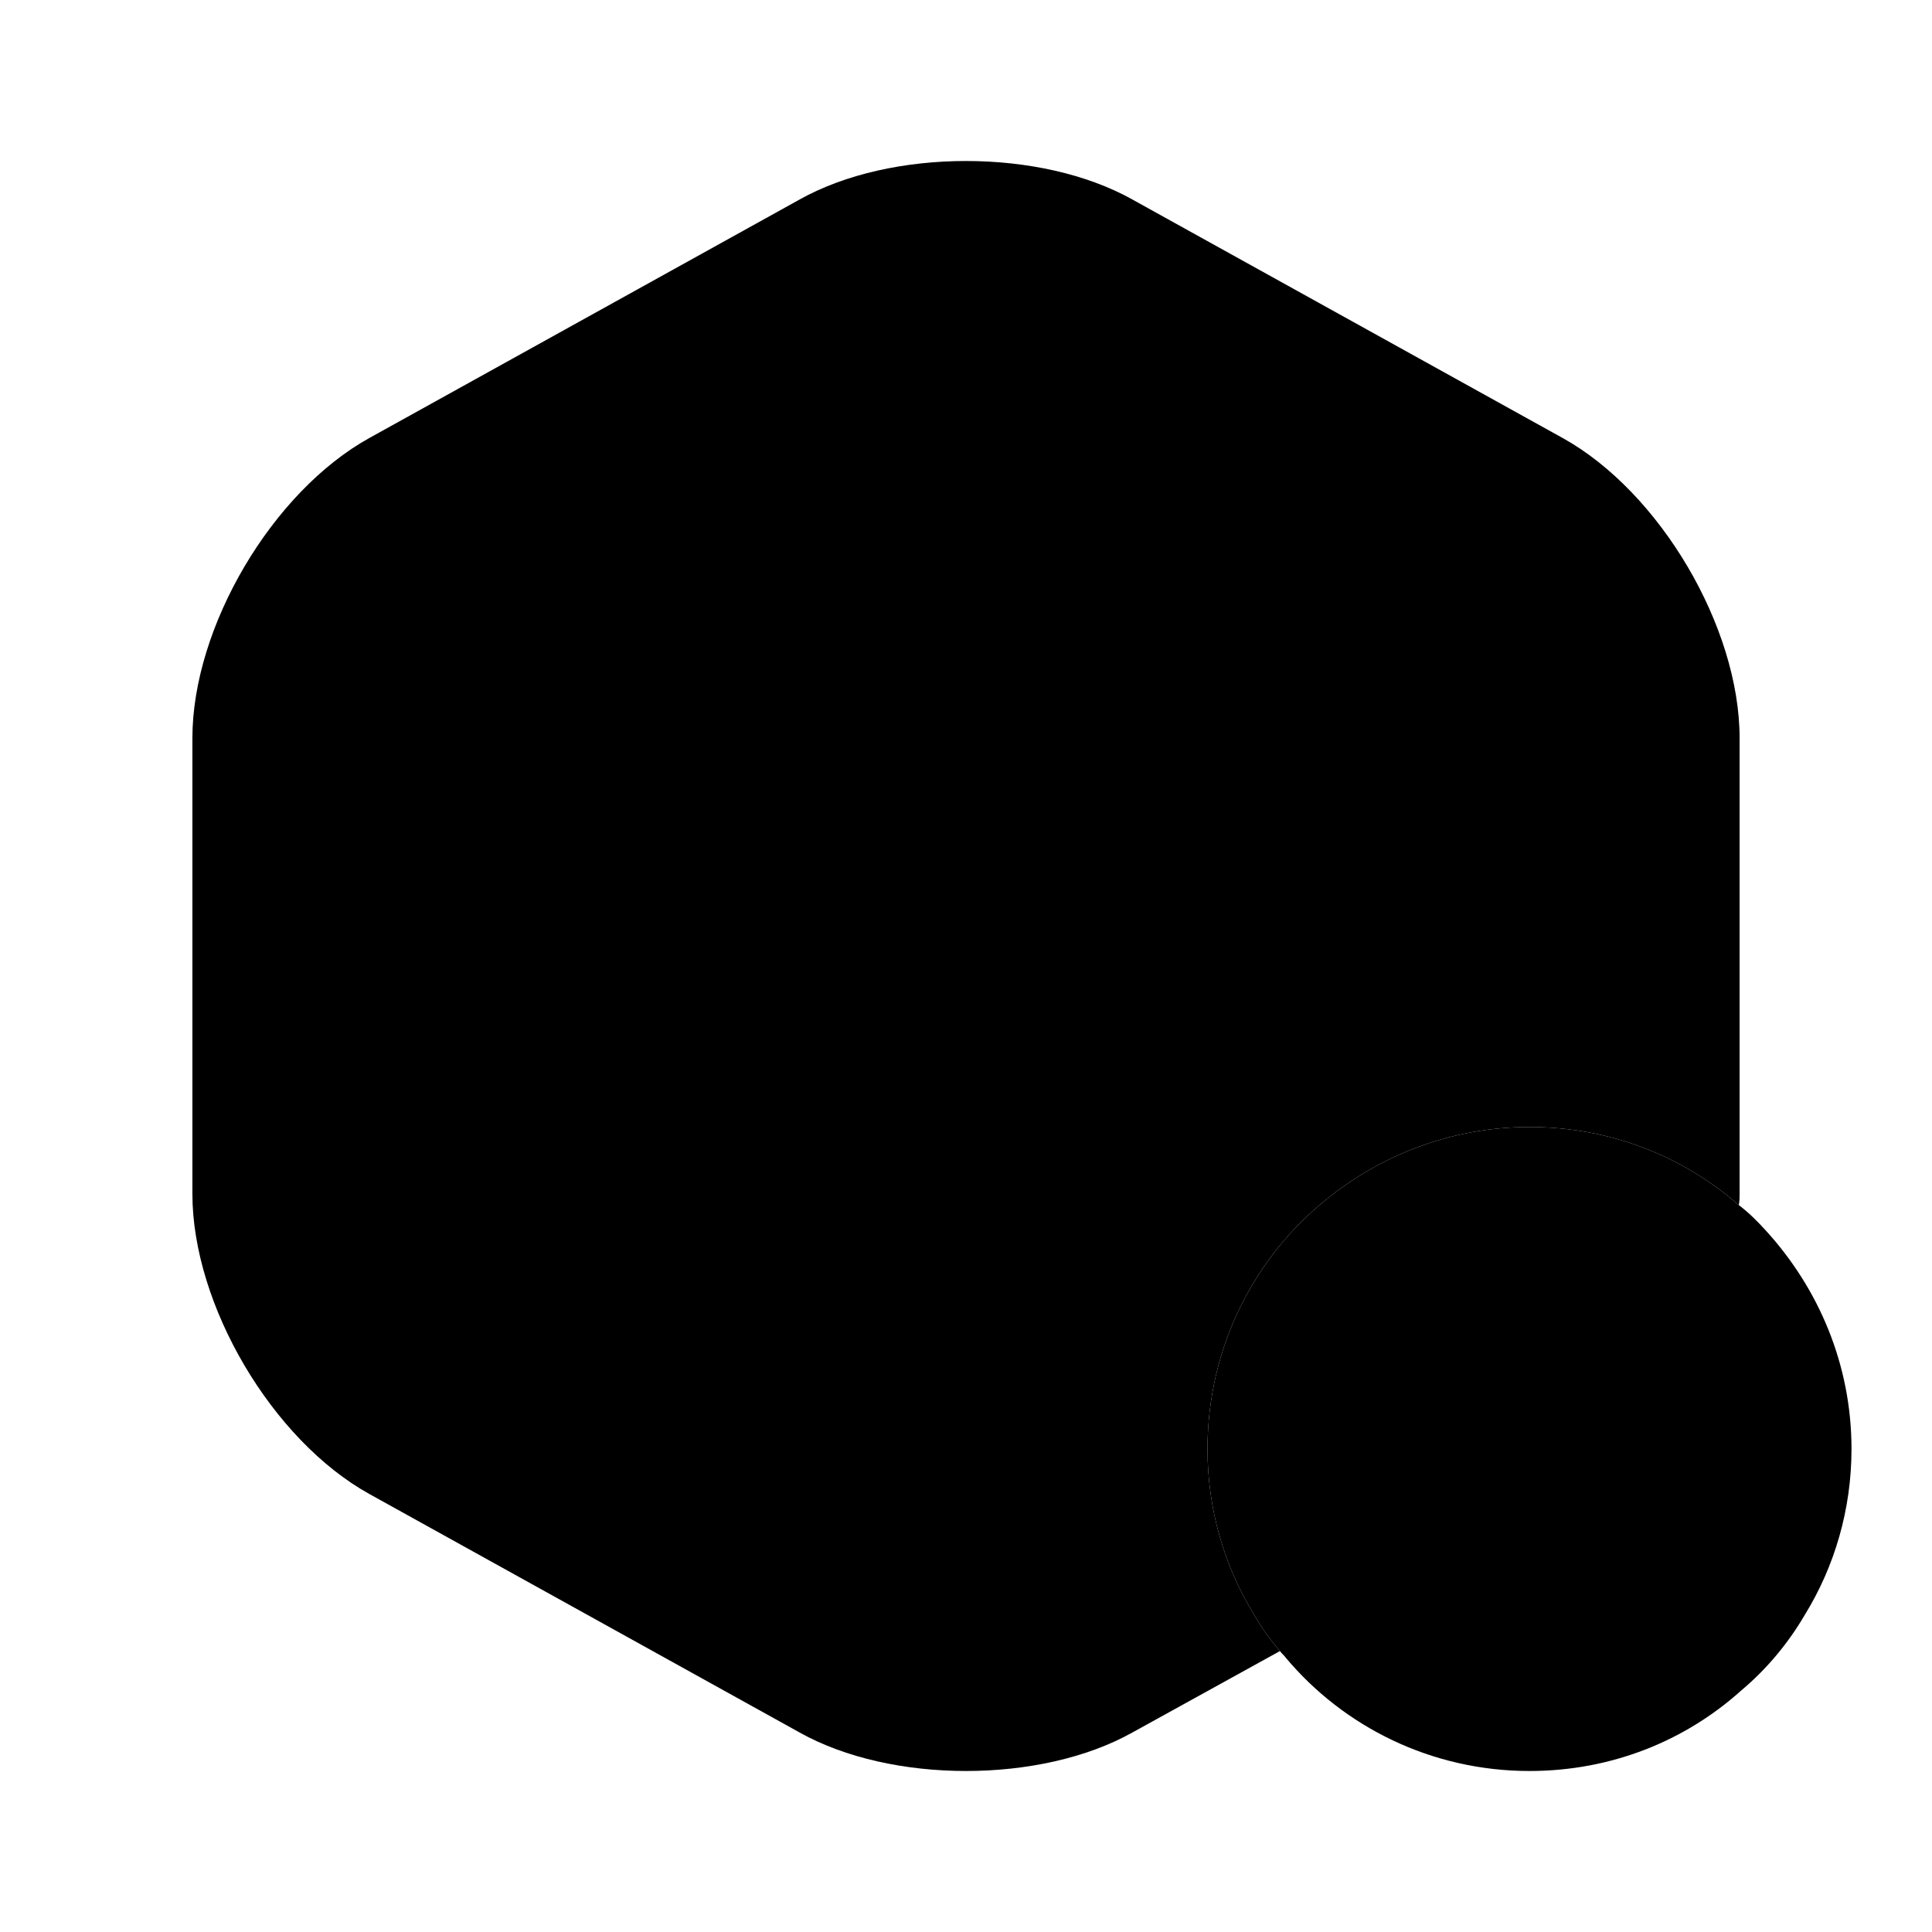
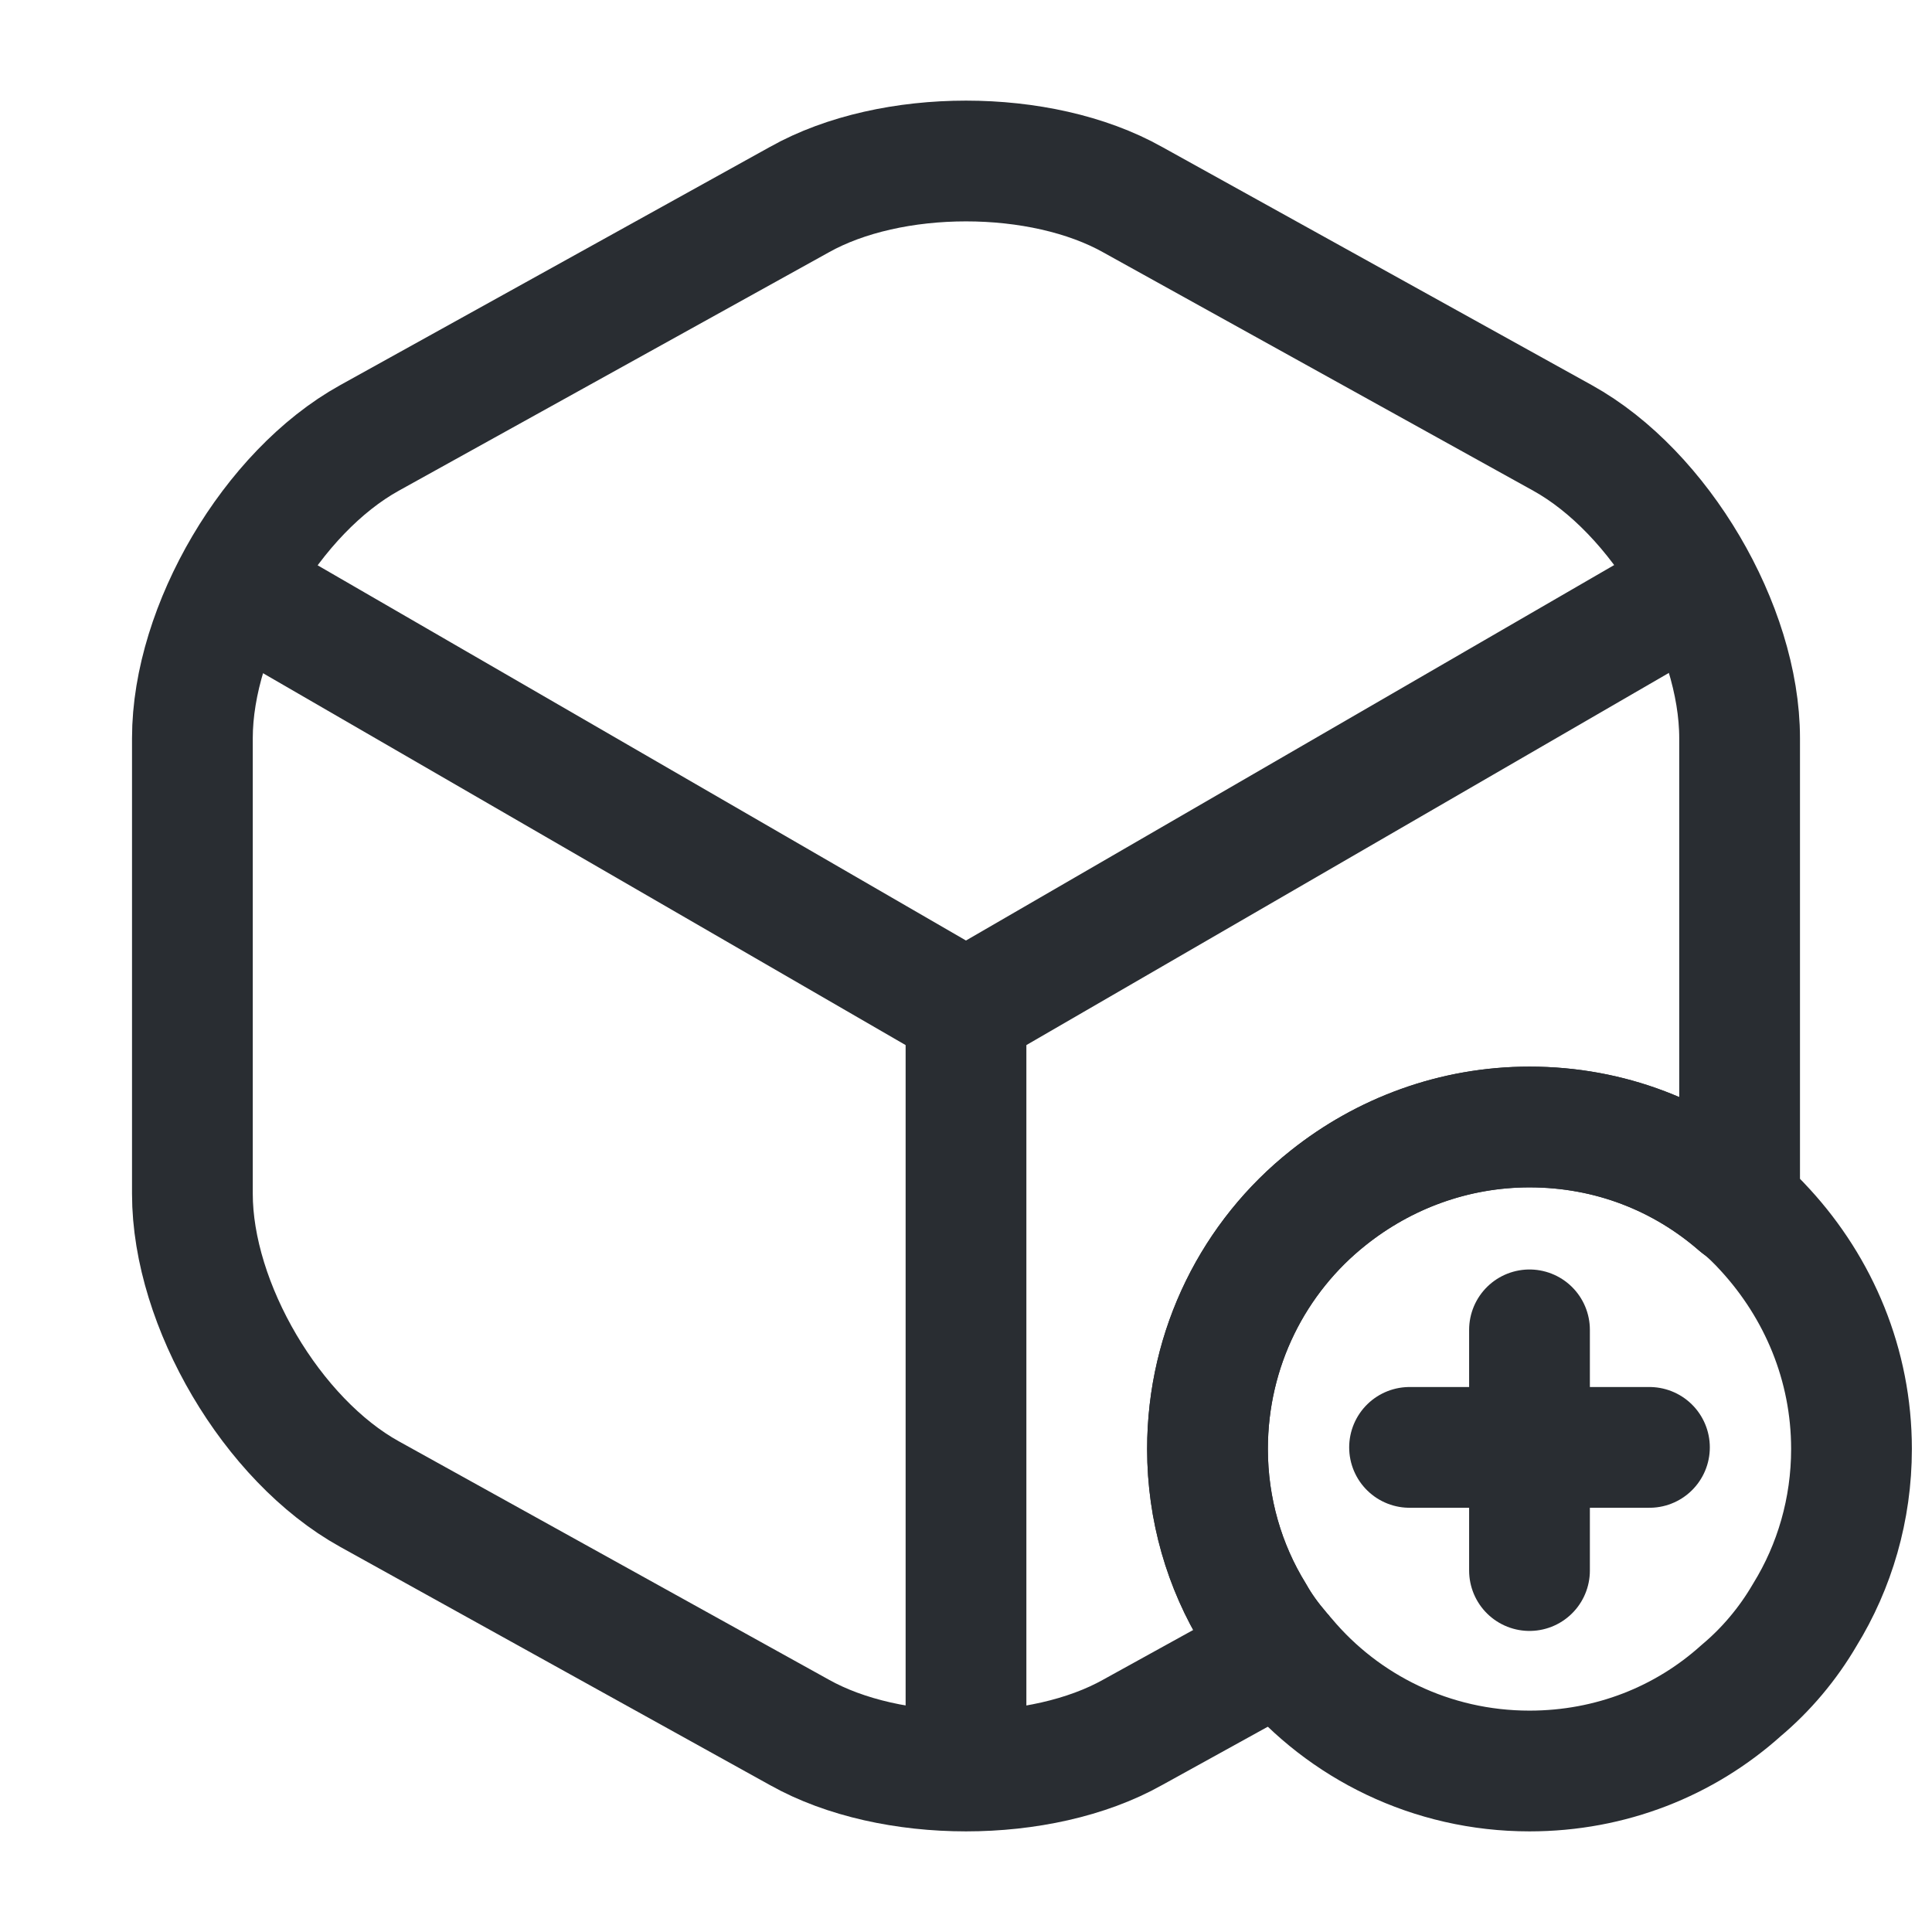
- <svg xmlns="http://www.w3.org/2000/svg" viewBox="0 0 24 24">
-   <path d="M23 18C23 18.75 22.79 19.46 22.42 20.06C22.21 20.42 21.94 20.74 21.63 21C20.93 21.63 20.01 22 19 22C17.78 22 16.69 21.45 15.97 20.59C15.95 20.56 15.92 20.54 15.9 20.51C15.78 20.37 15.67 20.22 15.58 20.06C15.21 19.46 15 18.75 15 18C15 16.74 15.58 15.61 16.5 14.88C17.19 14.33 18.06 14 19 14C20 14 20.9 14.36 21.6 14.97C21.72 15.06 21.83 15.17 21.93 15.28C22.59 16 23 16.95 23 18Z" stroke-width="1.5" stroke-miterlimit="10" stroke-linecap="round" stroke-linejoin="round" />
-   <path d="M20.49 17.98H17.51" stroke-width="1.5" stroke-miterlimit="10" stroke-linecap="round" stroke-linejoin="round" />
-   <path d="M19 16.52V19.51" stroke-width="1.5" stroke-miterlimit="10" stroke-linecap="round" stroke-linejoin="round" />
-   <path d="M3.17 7.44L12 12.55L20.77 7.47" stroke-width="1.5" stroke-linecap="round" stroke-linejoin="round" />
-   <path d="M12 21.61V12.54" stroke-width="1.5" stroke-linecap="round" stroke-linejoin="round" />
-   <path d="M21.61 9.17V14.83C21.61 14.88 21.61 14.92 21.6 14.97C20.9 14.36 20 14 19 14C18.06 14 17.19 14.33 16.5 14.88C15.58 15.61 15 16.74 15 18C15 18.75 15.21 19.46 15.58 20.06C15.67 20.22 15.78 20.37 15.9 20.51L14.07 21.52C12.93 22.16 11.07 22.16 9.93 21.52L4.59 18.56C3.38 17.89 2.39 16.21 2.39 14.83V9.17C2.39 7.79 3.38 6.11 4.59 5.44L9.93 2.48C11.07 1.84 12.93 1.84 14.07 2.48L19.41 5.44C20.62 6.11 21.61 7.79 21.61 9.17Z" stroke-width="1.5" stroke-linecap="round" stroke-linejoin="round" />
+ <svg xmlns="http://www.w3.org/2000/svg" viewBox="0 0 24 24" fill="none">
+   <path d="M23 18C23 18.75 22.79 19.46 22.42 20.06C22.21 20.42 21.94 20.74 21.63 21C20.93 21.63 20.01 22 19 22C17.78 22 16.69 21.45 15.97 20.59C15.95 20.56 15.92 20.54 15.9 20.51C15.78 20.37 15.67 20.22 15.58 20.06C15.21 19.46 15 18.75 15 18C15 16.74 15.58 15.61 16.5 14.88C17.19 14.33 18.06 14 19 14C20 14 20.9 14.36 21.6 14.97C21.72 15.06 21.83 15.17 21.93 15.28C22.59 16 23 16.95 23 18Z" stroke="#292D32" stroke-width="1.5" stroke-miterlimit="10" stroke-linecap="round" stroke-linejoin="round" />
+   <path d="M20.49 17.98H17.51" stroke="#292D32" stroke-width="1.5" stroke-miterlimit="10" stroke-linecap="round" stroke-linejoin="round" />
+   <path d="M19 16.52V19.51" stroke="#292D32" stroke-width="1.5" stroke-miterlimit="10" stroke-linecap="round" stroke-linejoin="round" />
+   <path d="M3.17 7.44L12 12.55L20.77 7.47" stroke="#292D32" stroke-width="1.5" stroke-linecap="round" stroke-linejoin="round" />
+   <path d="M12 21.61V12.54" stroke="#292D32" stroke-width="1.5" stroke-linecap="round" stroke-linejoin="round" />
+   <path d="M21.61 9.17V14.83C21.61 14.88 21.61 14.92 21.6 14.97C20.9 14.36 20 14 19 14C18.06 14 17.19 14.33 16.5 14.88C15.58 15.61 15 16.74 15 18C15 18.75 15.21 19.46 15.58 20.06C15.67 20.22 15.78 20.37 15.9 20.51L14.07 21.52C12.93 22.16 11.07 22.16 9.93 21.52L4.59 18.56C3.38 17.89 2.39 16.21 2.39 14.83V9.17C2.39 7.79 3.38 6.11 4.59 5.44L9.93 2.48C11.07 1.84 12.93 1.84 14.07 2.48L19.41 5.44C20.62 6.11 21.61 7.79 21.61 9.17Z" stroke="#292D32" stroke-width="1.5" stroke-linecap="round" stroke-linejoin="round" />
</svg>
